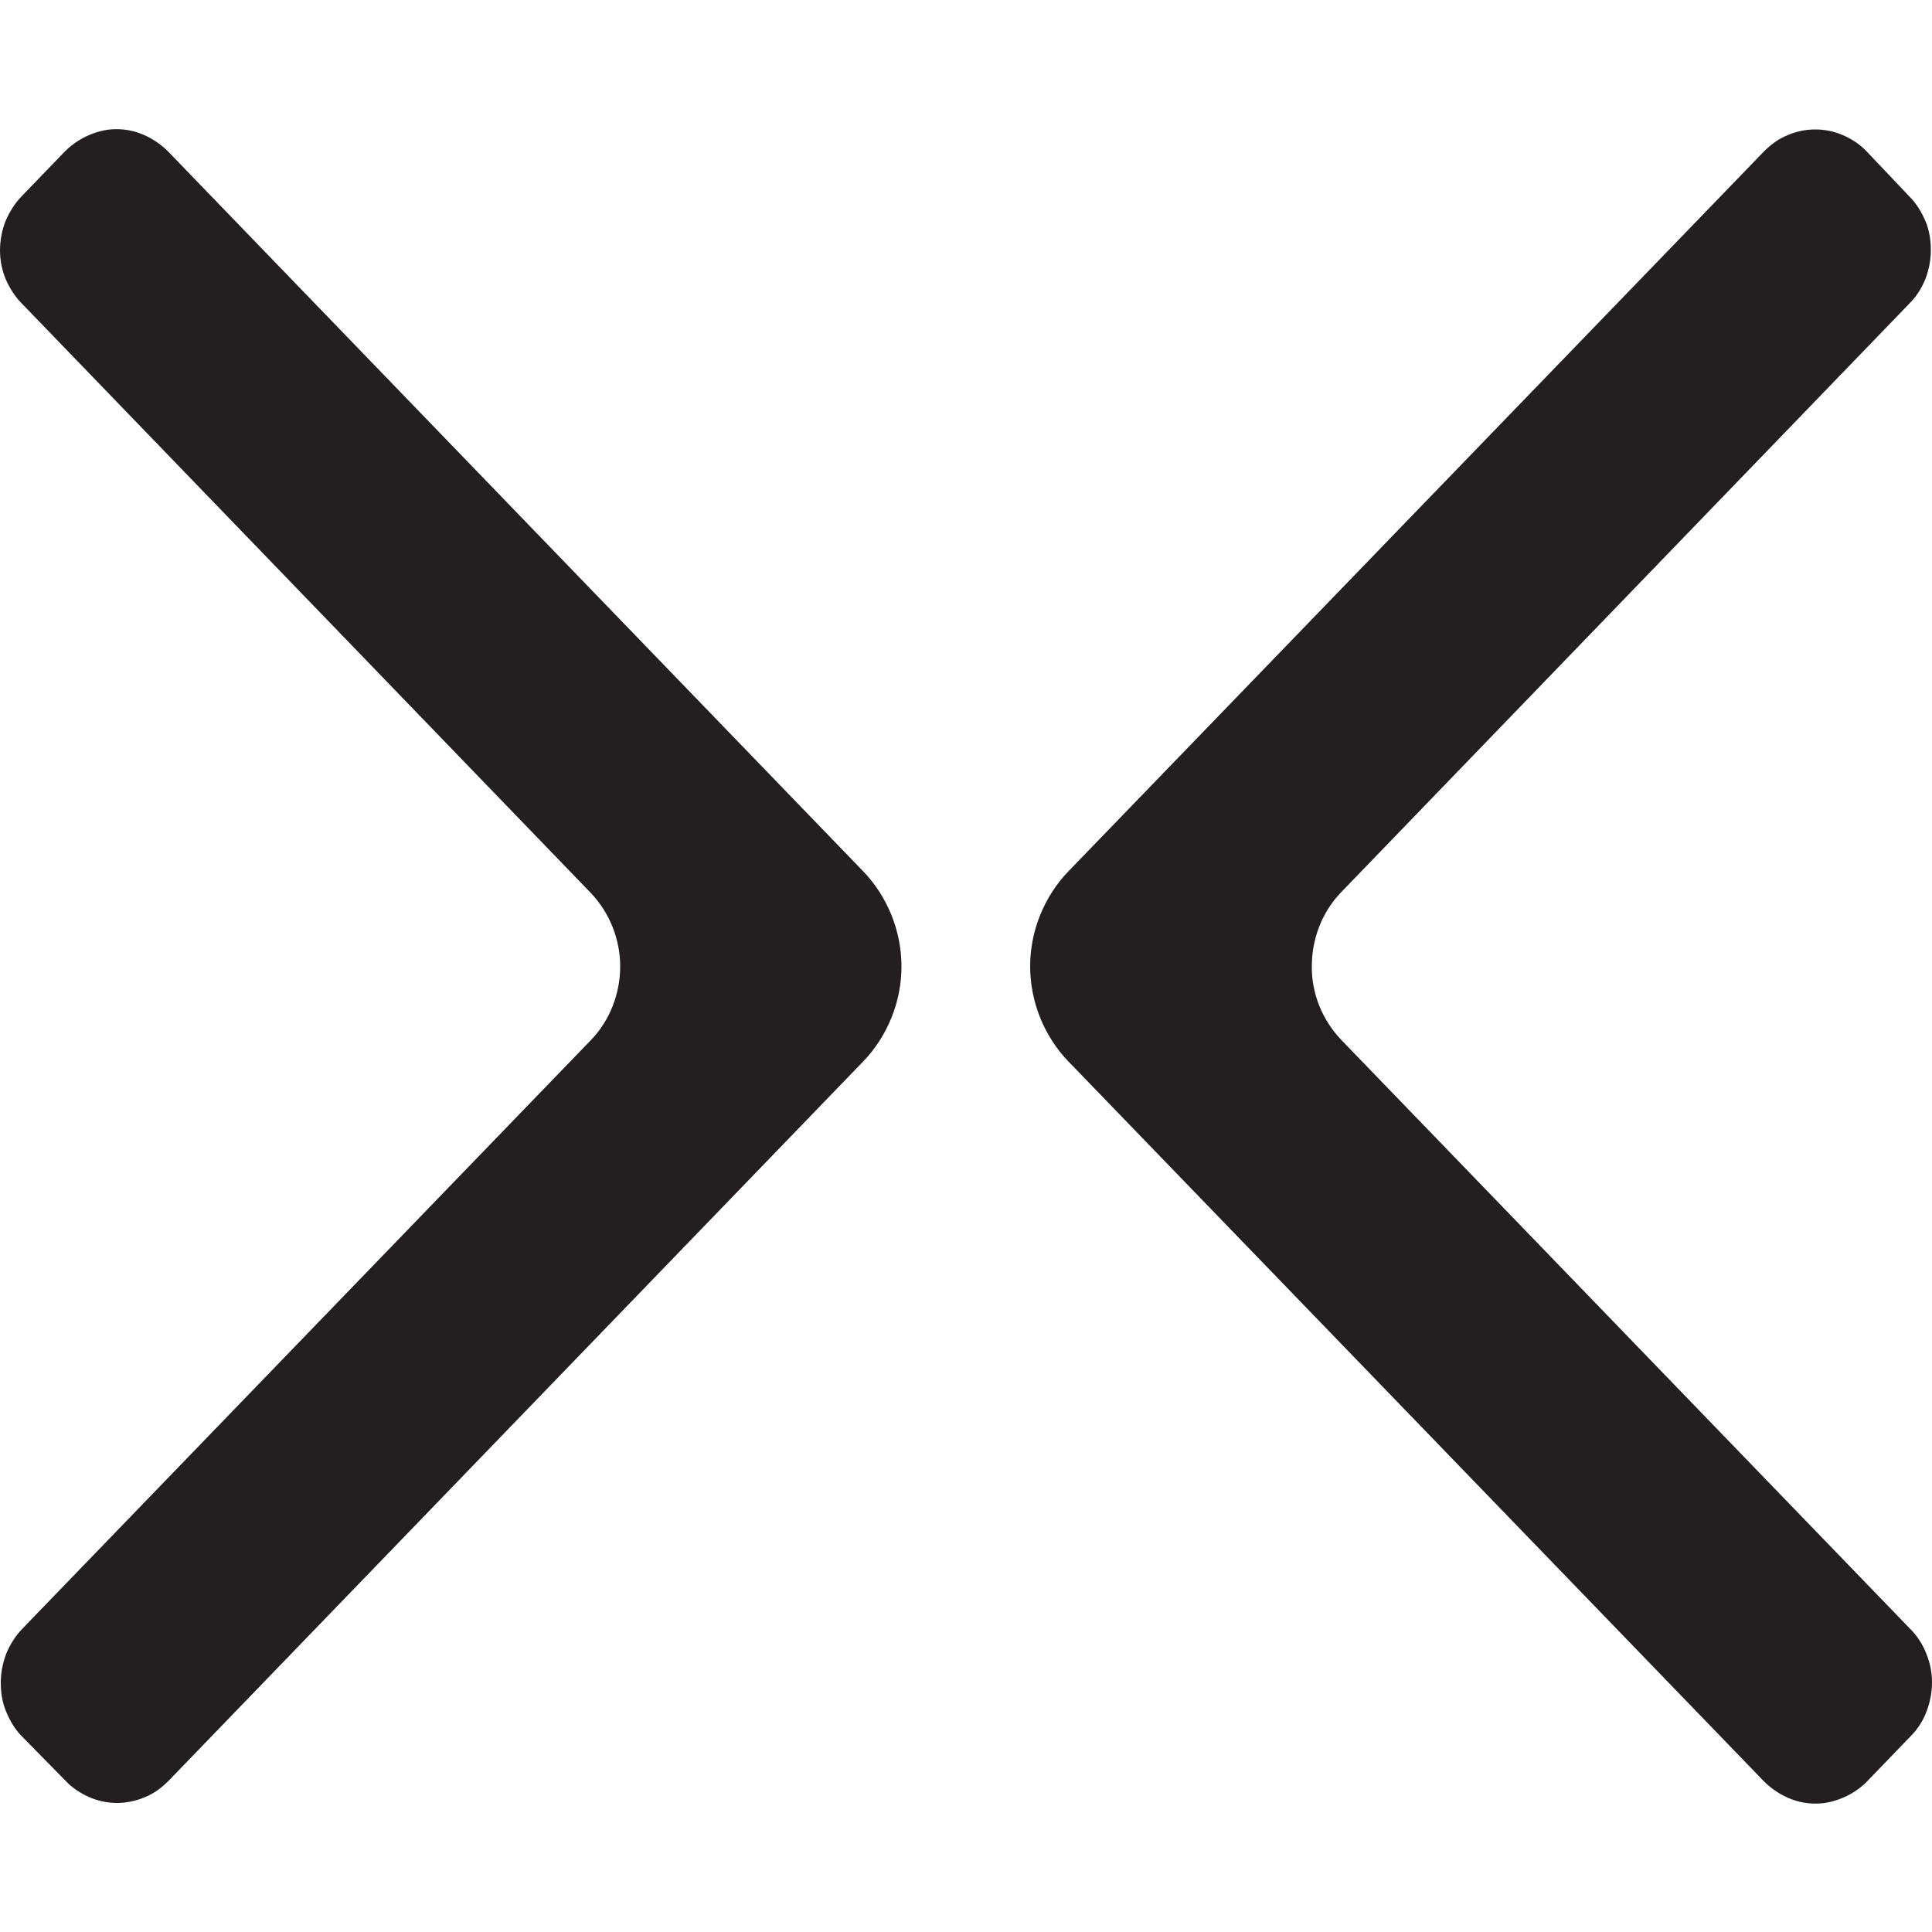
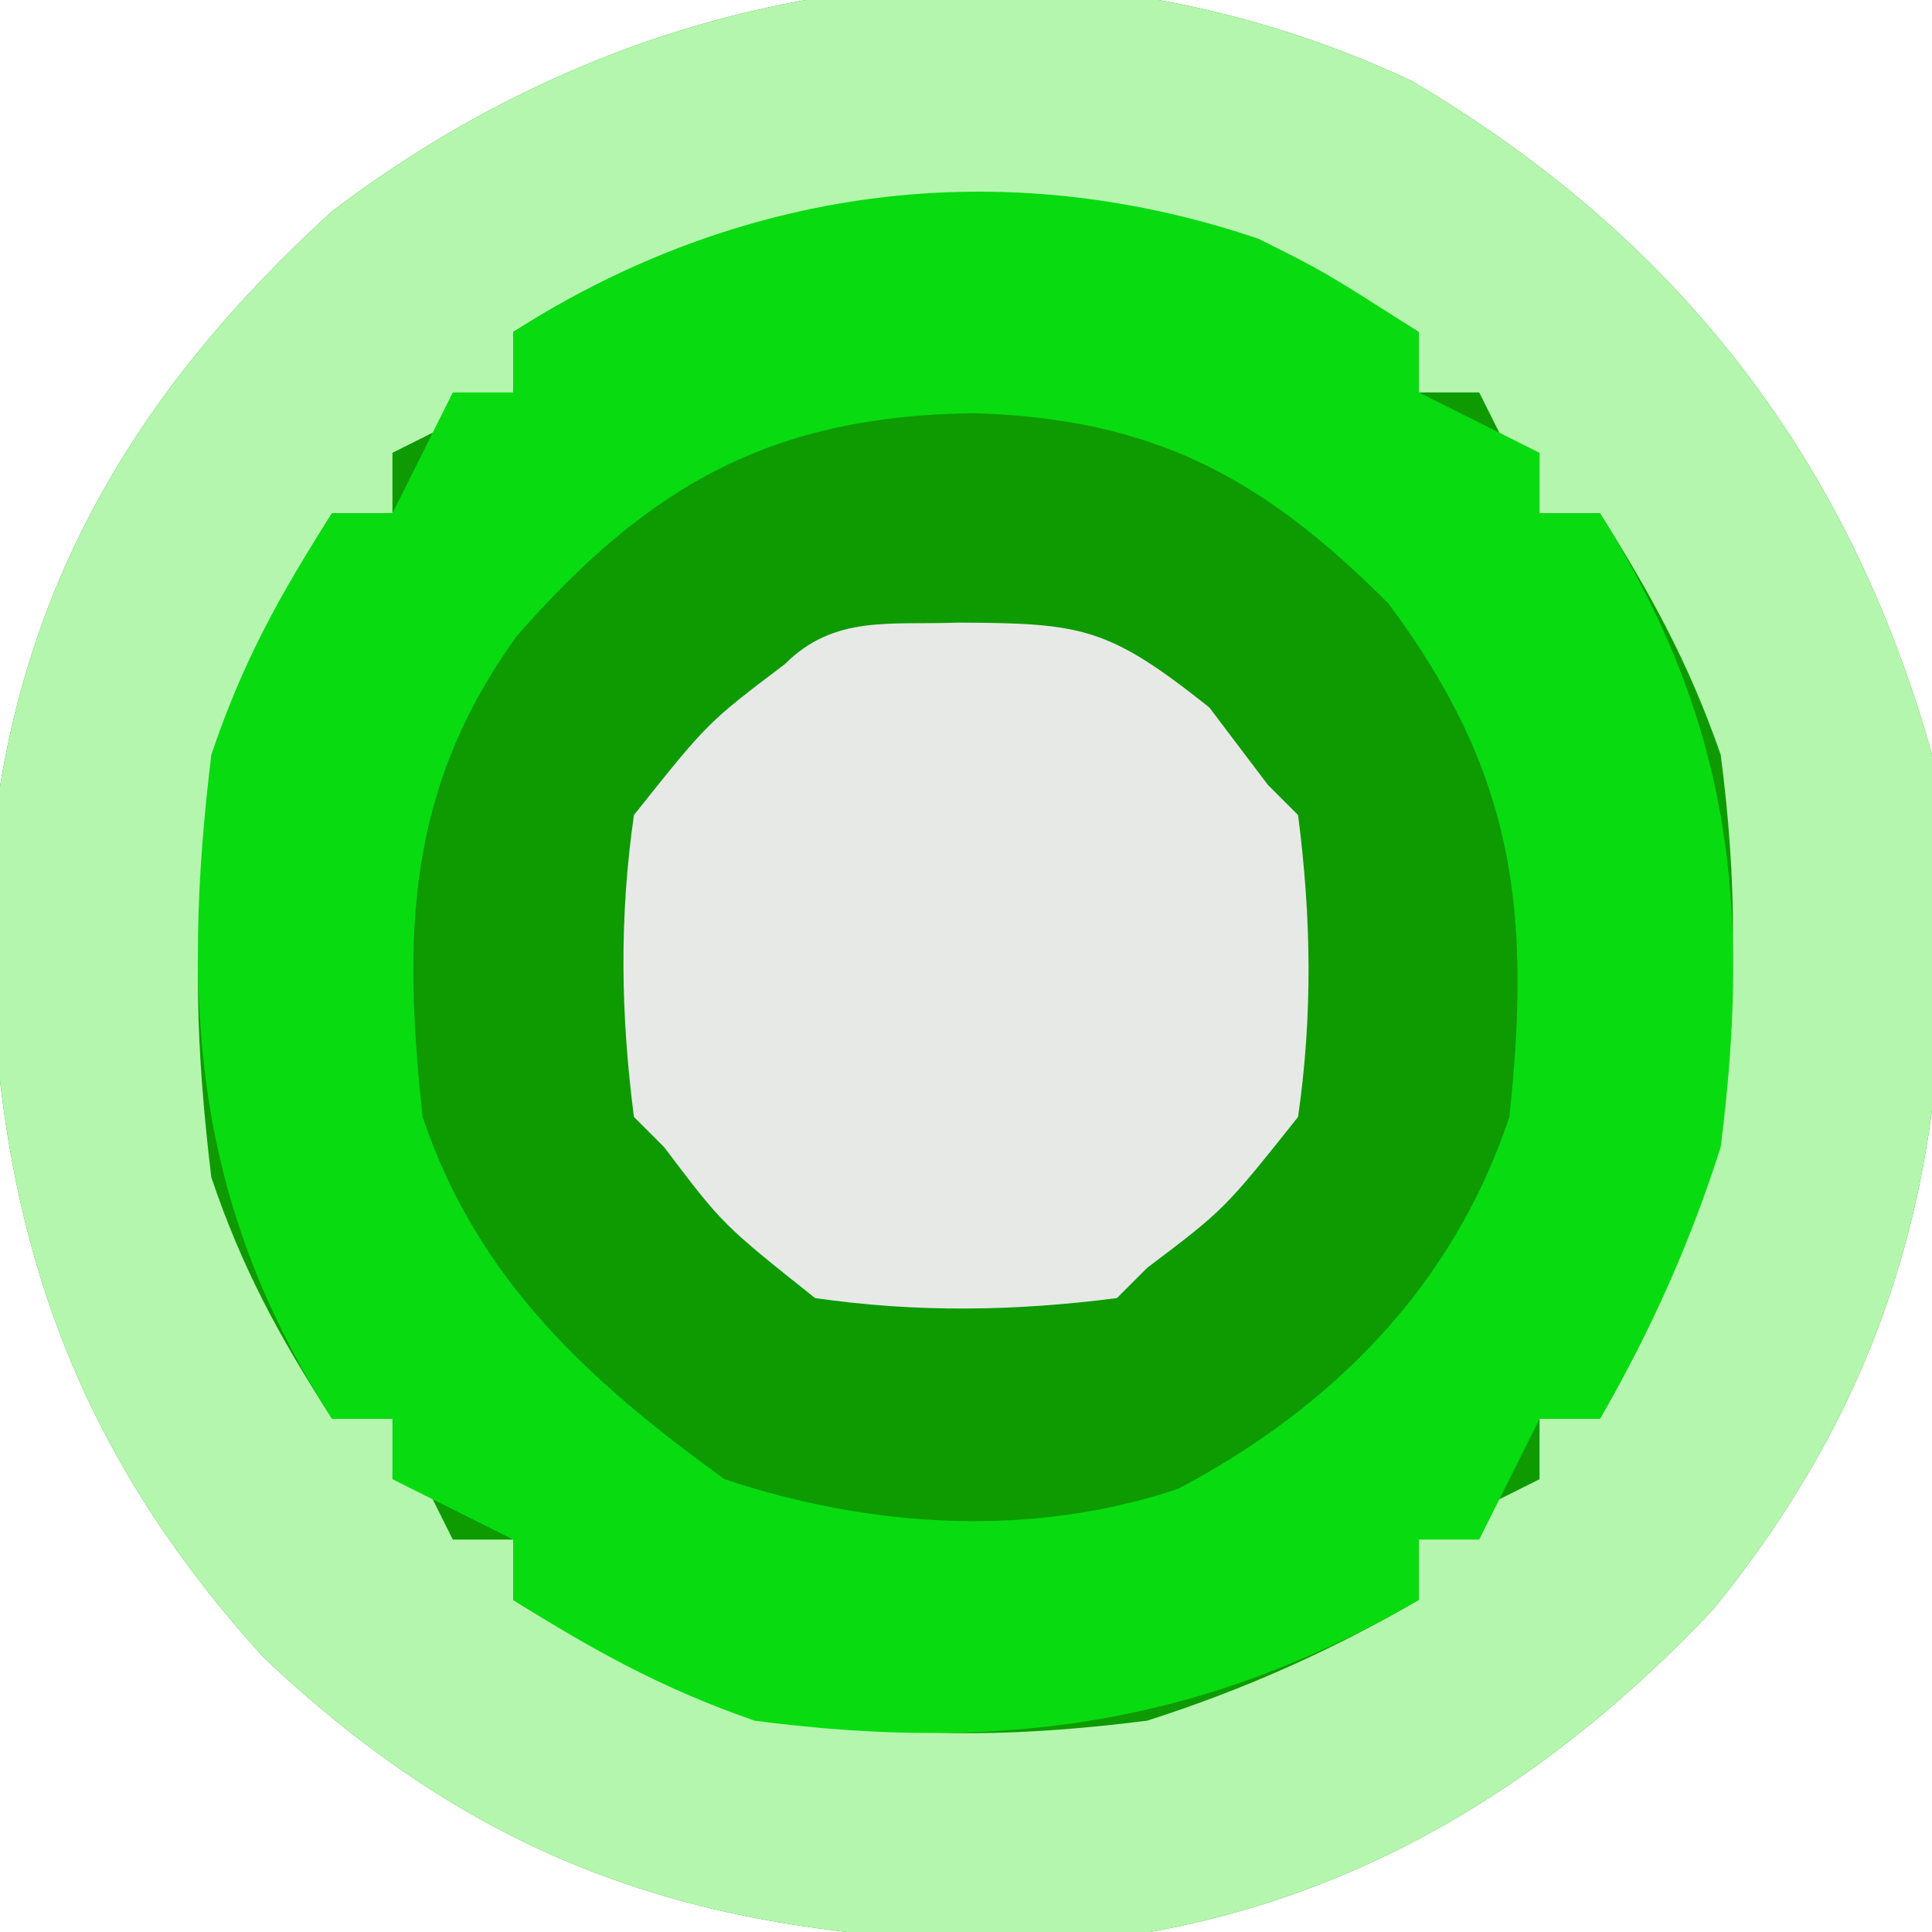
- <svg xmlns="http://www.w3.org/2000/svg" version="1.1" id="Layer_1" x="0px" y="0px" viewBox="0 0 500 500" style="enable-background:new 0 0 500 500;" xml:space="preserve">
-   <style type="text/css">
- 	.st0{fill-rule:evenodd;clip-rule:evenodd;fill:#231F20;}
- </style>
-   <path class="st0" d="M347,269l147.4,152.6c1.8,1.8,3.2,4,4.1,6.3c1,2.4,1.5,4.9,1.5,7.5c0,2.6-0.5,5.1-1.4,7.5  c-0.9,2.4-2.3,4.6-4.1,6.4l-10.8,11.2c-3,3.3-7.1,5.4-11.4,6.1c-2.9,0.4-5.8,0.1-8.5-0.9c-2.7-1-5.2-2.6-7.3-4.7l-180-186.3  c-3.1-3.2-5.6-7.1-7.3-11.3c-1.7-4.2-2.6-8.8-2.6-13.3c0-4.6,0.9-9.1,2.6-13.3c1.7-4.2,4.2-8.1,7.3-11.3l180-186.3  c1.8-1.8,3.8-3.3,6.1-4.2c2.3-1,4.7-1.5,7.2-1.5s4.9,0.5,7.2,1.5c2.3,1,4.4,2.4,6.1,4.2l11.1,11.7c1.8,1.8,3.1,4,4.1,6.3  c1,2.4,1.4,4.9,1.4,7.5c0,2.6-0.5,5.1-1.4,7.5c-1,2.4-2.3,4.5-4.1,6.3L347,231c-4.8,5-7.5,11.9-7.5,19  C339.4,257.1,342.2,263.9,347,269z M153,231.2L5.7,78.6c-1.8-1.8-3.2-4-4.2-6.3c-1-2.4-1.5-4.9-1.5-7.5c0-2.6,0.5-5.2,1.4-7.5  c1-2.4,2.4-4.6,4.1-6.4l10.8-11.2c3.1-3.3,7.1-5.4,11.4-6.1c2.9-0.4,5.8-0.1,8.5,0.9c2.7,1,5.2,2.6,7.3,4.7l179.9,186.3  c3.1,3.2,5.6,7.1,7.3,11.3c1.7,4.2,2.6,8.8,2.6,13.3c0,4.6-0.9,9.1-2.6,13.3c-1.7,4.2-4.2,8.1-7.3,11.3L43.6,460.9  c-1.8,1.8-3.8,3.3-6.1,4.2c-2.3,1-4.8,1.5-7.2,1.5c-2.5,0-4.9-0.5-7.2-1.5c-2.3-1-4.4-2.4-6.1-4.2L5.7,449.4c-1.8-1.8-3.1-4-4.1-6.4  c-1-2.4-1.4-4.9-1.4-7.5s0.5-5.1,1.4-7.5c1-2.4,2.3-4.5,4.1-6.4L153,269.1c4.8-5,7.5-11.9,7.5-19C160.5,243.1,157.8,236.3,153,231.2  z" />
+ <svg xmlns="http://www.w3.org/2000/svg" version="1.1" width="64" height="64">
+   <path d="M0 0 C8.81 5.194 14.488 12.49 17.246 22.324 C18.357 33.231 16.984 42.05 9.996 50.637 C4.235 56.744 -2.598 60.799 -11.051 61.66 C-22.034 61.784 -29.897 59.895 -38 52.25 C-45.149 44.4 -47.25 36.365 -47.062 25.863 C-46.288 16.979 -42.289 10.276 -35.754 4.324 C-25.357 -3.579 -12.054 -5.641 0 0 Z " fill="#0D9B01" transform="translate(46.75391,2.675781)" />
+   <path d="M0 0 C8.81 5.194 14.488 12.49 17.246 22.324 C18.357 33.231 16.984 42.05 9.996 50.637 C4.235 56.744 -2.598 60.799 -11.051 61.66 C-22.034 61.784 -29.897 59.895 -38 52.25 C-45.149 44.4 -47.25 36.365 -47.062 25.863 C-46.288 16.979 -42.289 10.276 -35.754 4.324 C-25.357 -3.579 -12.054 -5.641 0 0 Z M-29.754 8.324 C-29.754 8.984 -29.754 9.644 -29.754 10.324 C-31.734 11.314 -31.734 11.314 -33.754 12.324 C-33.754 12.984 -33.754 13.644 -33.754 14.324 C-34.414 14.324 -35.074 14.324 -35.754 14.324 C-40.305 21.436 -40.759 27.99 -39.754 36.324 C-38.717 39.39 -37.512 41.577 -35.754 44.324 C-35.094 44.324 -34.434 44.324 -33.754 44.324 C-33.094 45.644 -32.434 46.964 -31.754 48.324 C-31.094 48.324 -30.434 48.324 -29.754 48.324 C-29.754 48.984 -29.754 49.644 -29.754 50.324 C-22.858 54.651 -16.823 55.345 -8.754 54.324 C-5.547 53.299 -2.665 52.009 0.246 50.324 C0.246 49.664 0.246 49.004 0.246 48.324 C1.566 47.664 2.886 47.004 4.246 46.324 C4.246 45.664 4.246 45.004 4.246 44.324 C4.906 44.324 5.566 44.324 6.246 44.324 C10.382 37.178 11.315 30.505 10.246 22.324 C9.196 19.301 7.96 17.056 6.246 14.324 C5.586 14.324 4.926 14.324 4.246 14.324 C3.586 13.004 2.926 11.684 2.246 10.324 C1.586 10.324 0.926 10.324 0.246 10.324 C0.246 9.664 0.246 9.004 0.246 8.324 C-9.261 2.24 -20.247 2.24 -29.754 8.324 Z " fill="#B5F6AE" transform="translate(46.75391,2.675781)" />
+   <path d="M0 0 C2.195 1.094 2.195 1.094 5.32 3.094 C5.32 3.754 5.32 4.414 5.32 5.094 C6.64 5.754 7.96 6.414 9.32 7.094 C9.32 7.754 9.32 8.414 9.32 9.094 C9.98 9.094 10.64 9.094 11.32 9.094 C15.647 15.99 16.341 22.025 15.32 30.094 C14.295 33.301 13.005 36.182 11.32 39.094 C10.66 39.094 10 39.094 9.32 39.094 C8.66 40.414 8 41.734 7.32 43.094 C6.66 43.094 6 43.094 5.32 43.094 C5.32 43.754 5.32 44.414 5.32 45.094 C-1.826 49.23 -8.499 50.163 -16.68 49.094 C-19.703 48.044 -21.948 46.808 -24.68 45.094 C-24.68 44.434 -24.68 43.774 -24.68 43.094 C-26 42.434 -27.32 41.774 -28.68 41.094 C-28.68 40.434 -28.68 39.774 -28.68 39.094 C-29.34 39.094 -30 39.094 -30.68 39.094 C-35.231 31.982 -35.685 25.428 -34.68 17.094 C-33.643 14.028 -32.438 11.841 -30.68 9.094 C-30.02 9.094 -29.36 9.094 -28.68 9.094 C-28.02 7.774 -27.36 6.454 -26.68 5.094 C-26.02 5.094 -25.36 5.094 -24.68 5.094 C-24.68 4.434 -24.68 3.774 -24.68 3.094 C-17.199 -1.694 -8.557 -2.894 0 0 Z M-24.555 13.156 C-28.218 18.22 -28.335 23.03 -27.68 29.094 C-25.868 34.488 -22.163 37.851 -17.68 41.094 C-12.849 42.704 -7.532 43.052 -2.645 41.41 C2.518 38.676 6.466 34.658 8.32 29.094 C9.055 22.203 8.483 17.681 4.32 12.094 C0.14 7.892 -3.48 5.957 -9.43 5.781 C-16.076 5.868 -20.15 8.124 -24.555 13.156 Z " fill="#09DB11" transform="translate(41.67969,7.90625)" />
+   <path d="M0 0 C4.102 0.018 4.959 0.143 8.312 2.812 C8.952 3.658 9.591 4.504 10.25 5.375 C10.58 5.705 10.91 6.035 11.25 6.375 C11.688 9.757 11.737 12.998 11.25 16.375 C8.812 19.438 8.812 19.438 6.25 21.375 C5.92 21.705 5.59 22.035 5.25 22.375 C1.868 22.813 -1.373 22.862 -4.75 22.375 C-7.812 19.938 -7.812 19.938 -9.75 17.375 C-10.08 17.045 -10.41 16.715 -10.75 16.375 C-11.188 12.993 -11.237 9.752 -10.75 6.375 C-8.312 3.312 -8.312 3.312 -5.75 1.375 C-4.108 -0.267 -2.258 0.087 0 0 Z " fill="#E7E9E7" transform="translate(31.75,20.625)" />
</svg>
